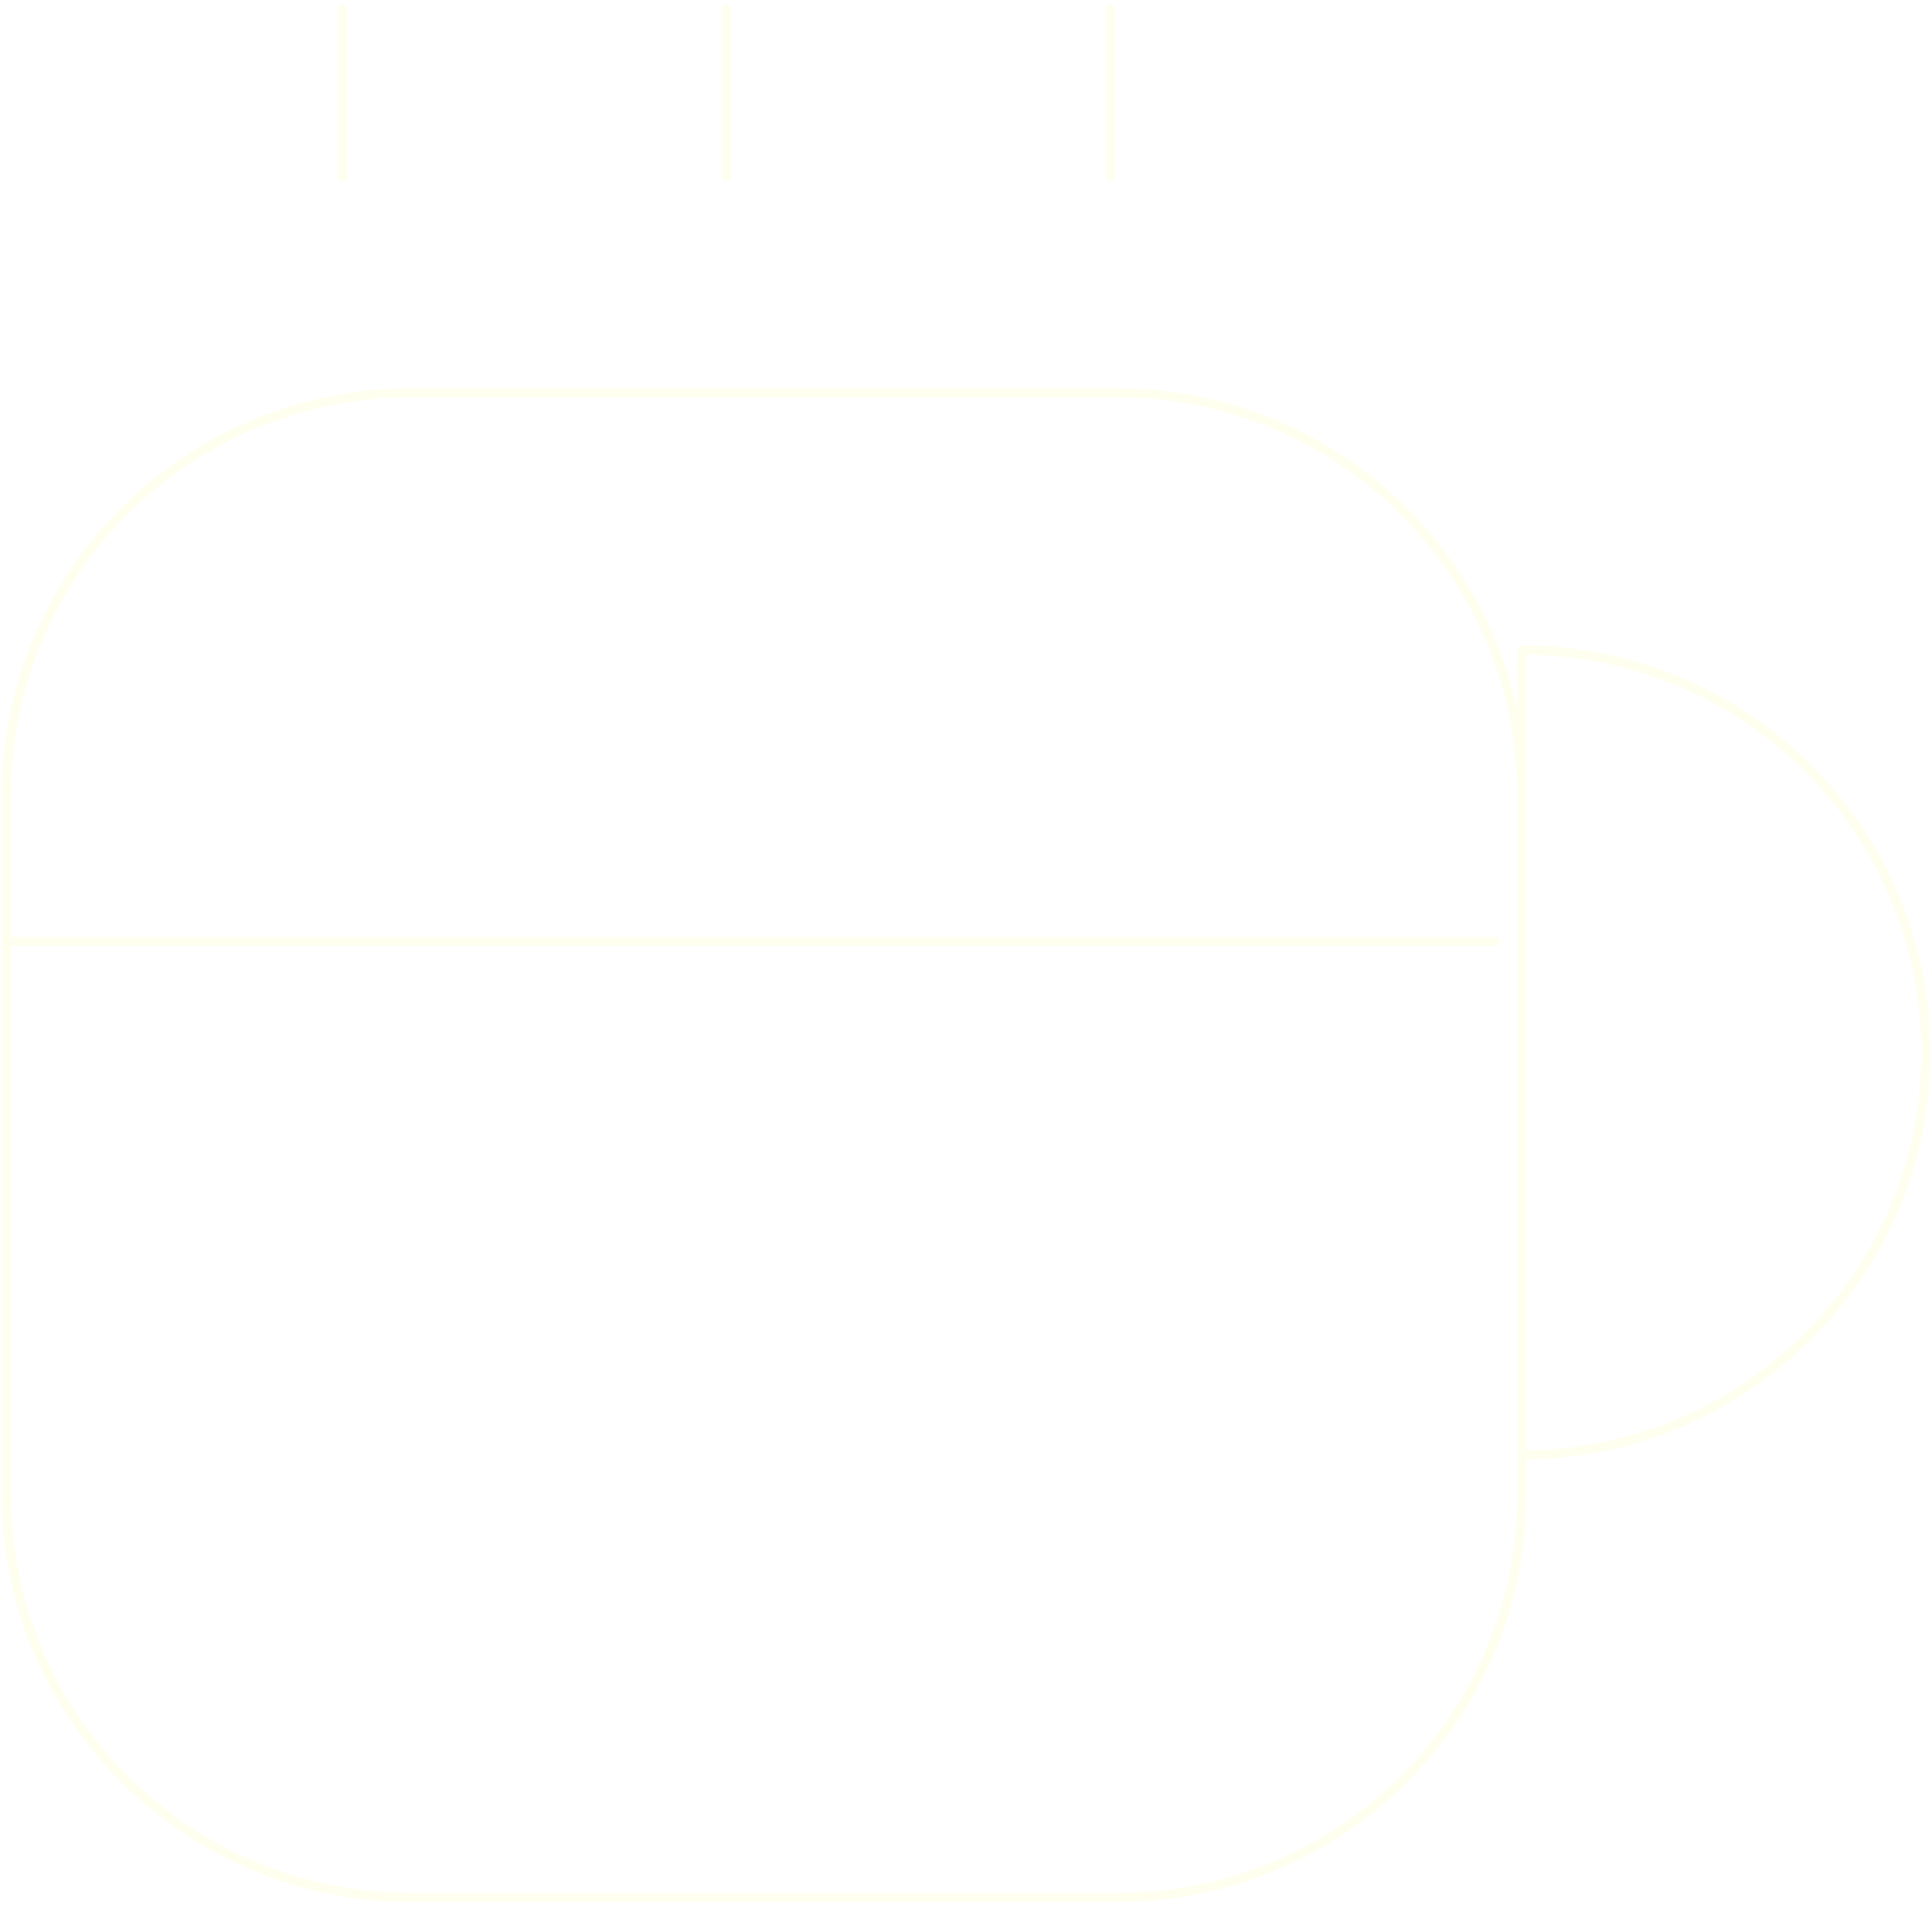
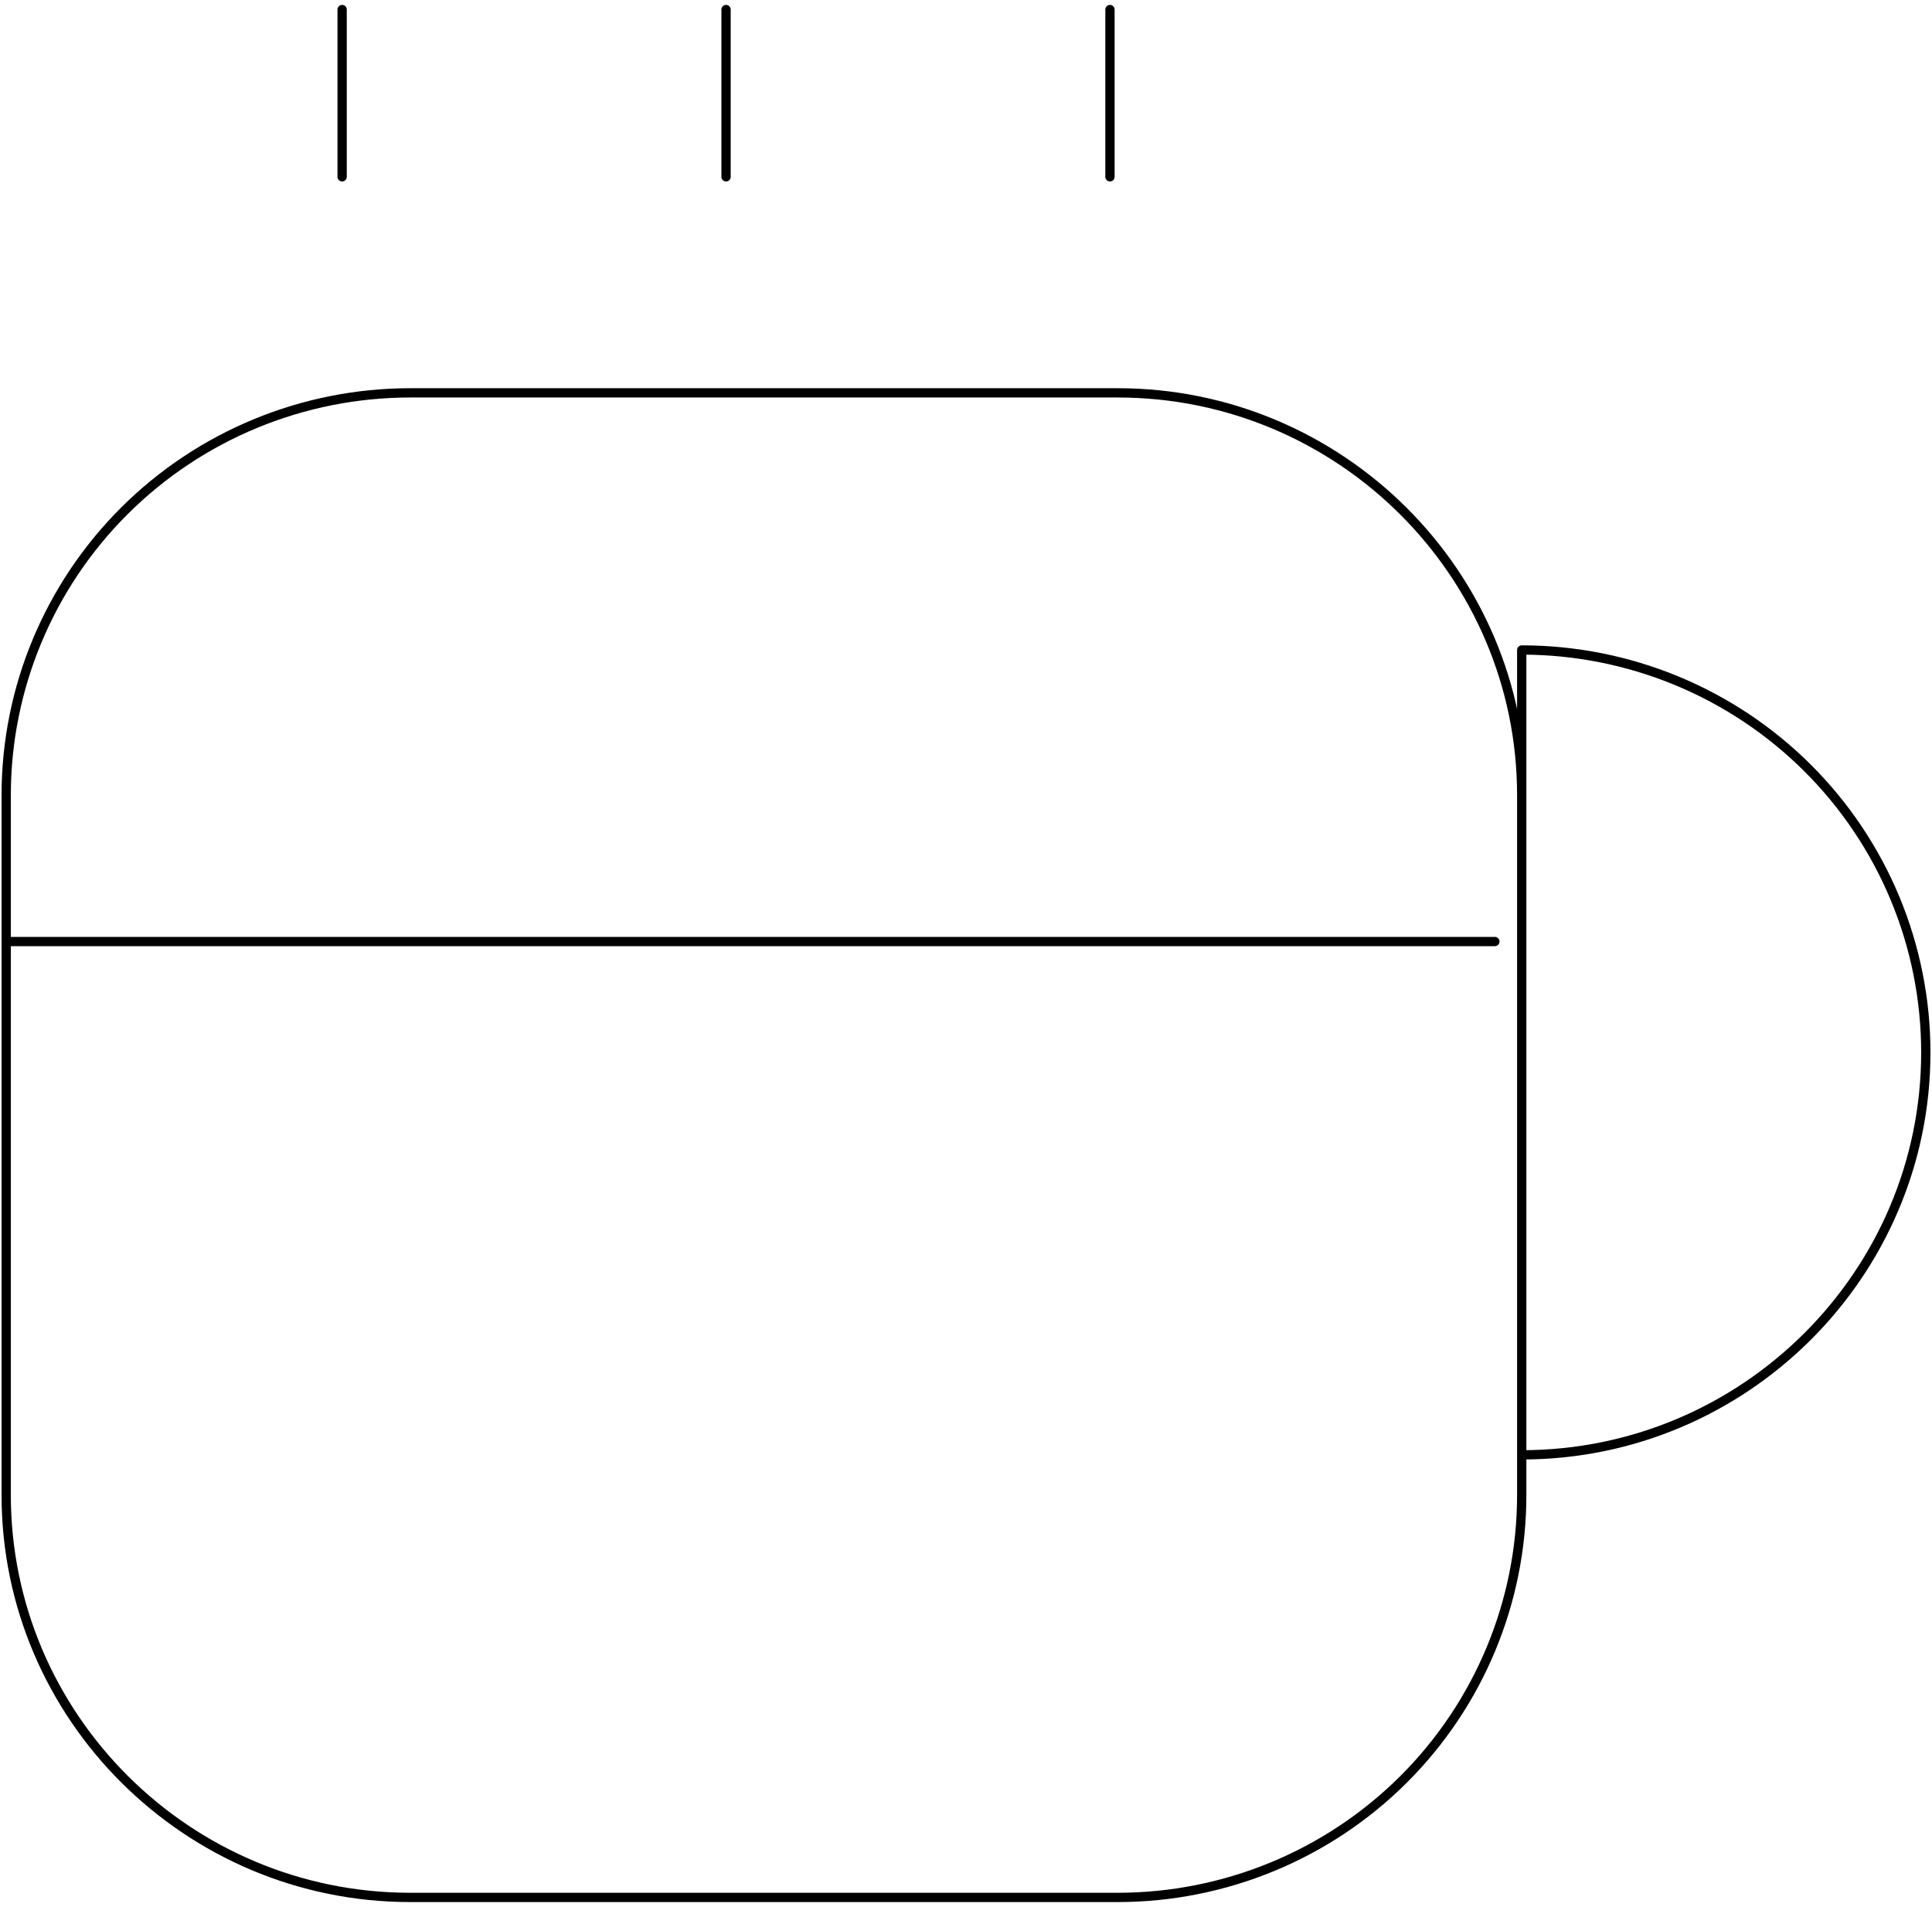
<svg xmlns="http://www.w3.org/2000/svg" width="312" height="308" viewBox="0 0 312 308" fill="none">
-   <path d="M55.25 28.559V1.541M117.25 28.559V1.541M179.25 28.559V1.541M1 152.07H241.405M245.745 128.449V241.461C245.745 258.7 238.87 275.232 226.632 287.422C214.395 299.611 197.797 306.459 180.49 306.459H66.255C30.295 306.459 1 277.28 1 241.461V128.449C1 111.21 7.875 94.678 20.113 82.488C32.35 70.299 48.948 63.451 66.255 63.451H180.49C216.45 63.451 245.745 92.63 245.745 128.449ZM311 169.979C311 205.798 281.705 234.977 245.745 234.977V104.982C254.314 104.982 262.8 106.663 270.717 109.929C278.634 113.196 285.828 117.983 291.887 124.019C297.947 130.055 302.753 137.22 306.033 145.106C309.312 152.992 311 161.444 311 169.979Z" stroke="#FFFFF0" stroke-width="1.5" stroke-linecap="round" stroke-linejoin="round" />
+   <path d="M55.25 28.559V1.541M117.25 28.559V1.541M179.25 28.559V1.541M1 152.07H241.405M245.745 128.449V241.461C245.745 258.7 238.87 275.232 226.632 287.422C214.395 299.611 197.797 306.459 180.49 306.459H66.255C30.295 306.459 1 277.28 1 241.461V128.449C1 111.21 7.875 94.678 20.113 82.488C32.35 70.299 48.948 63.451 66.255 63.451H180.49C216.45 63.451 245.745 92.63 245.745 128.449ZM311 169.979C311 205.798 281.705 234.977 245.745 234.977V104.982C254.314 104.982 262.8 106.663 270.717 109.929C278.634 113.196 285.828 117.983 291.887 124.019C297.947 130.055 302.753 137.22 306.033 145.106C309.312 152.992 311 161.444 311 169.979Z" stroke="#000" stroke-width="1.5" stroke-linecap="round" stroke-linejoin="round" />
</svg>
